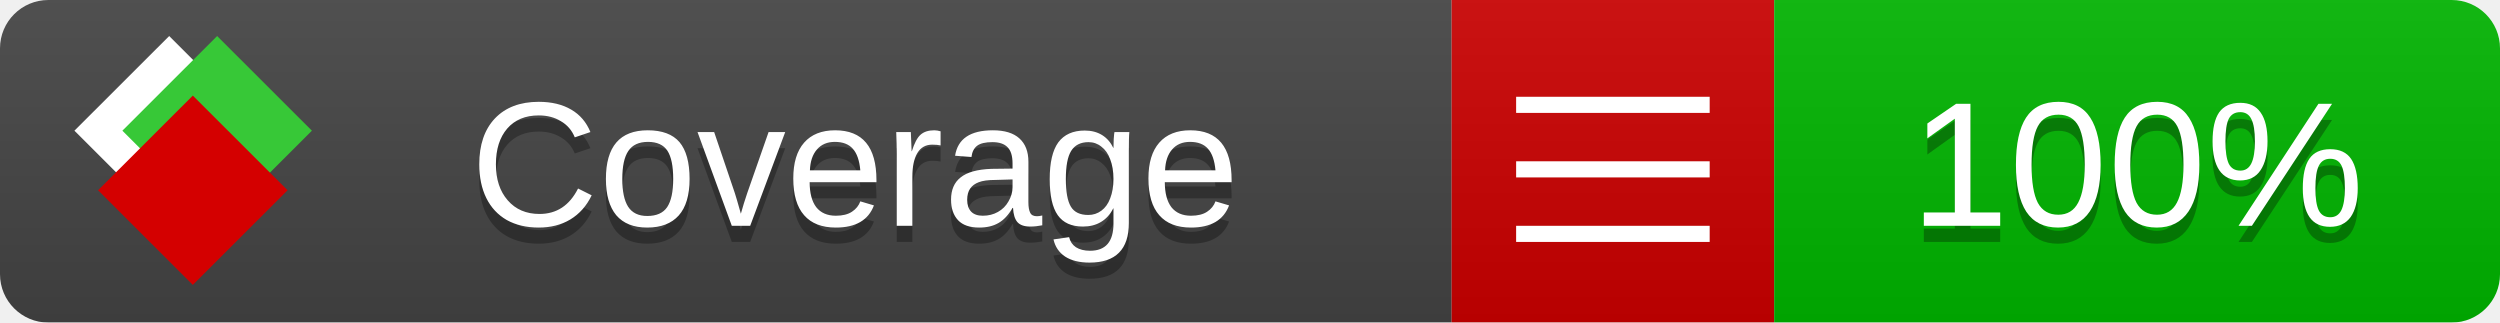
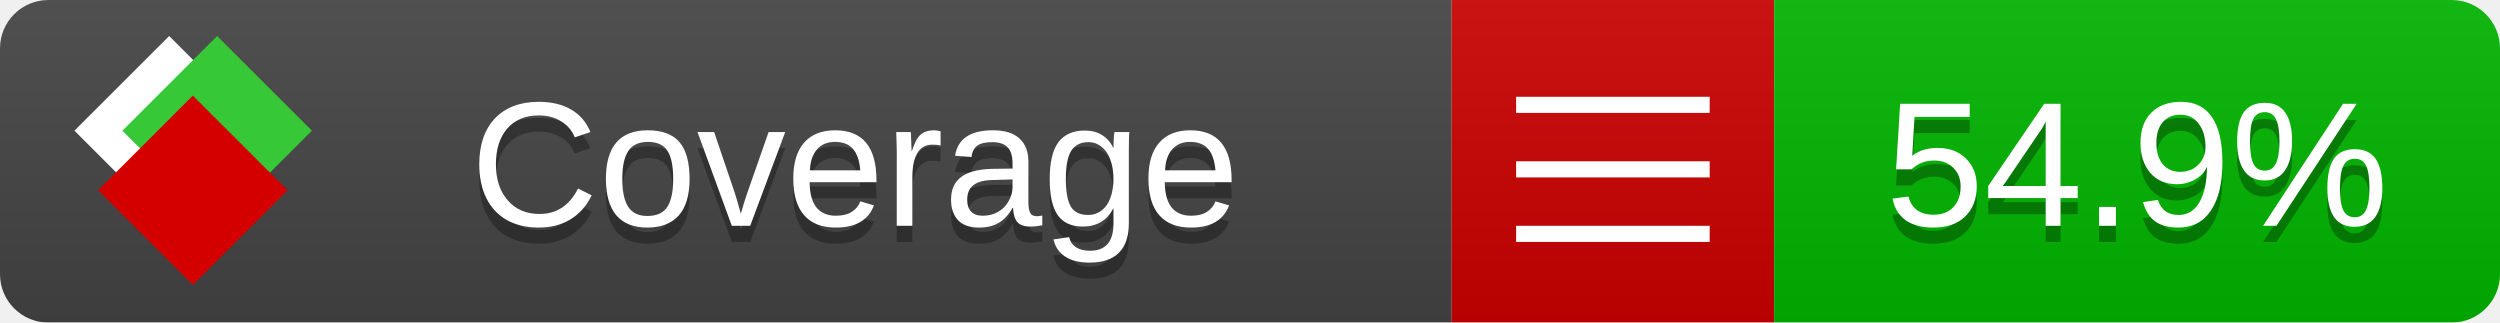
<svg xmlns="http://www.w3.org/2000/svg" xmlns:xlink="http://www.w3.org/1999/xlink" width="155" height="20">
  <style type="text/css">
          
            @keyframes fade1 {
                0% { visibility: visible; opacity: 1; }
               27% { visibility: visible; opacity: 1; }
               33% { visibility: hidden; opacity: 0; }
               60% { visibility: hidden; opacity: 0; }
               66% { visibility: hidden; opacity: 0; }
               93% { visibility: hidden; opacity: 0; }
              100% { visibility: visible; opacity: 1; }
            }
            @keyframes fade2 {
                0% { visibility: hidden; opacity: 0; }
               27% { visibility: hidden; opacity: 0; }
               33% { visibility: visible; opacity: 1; }
               60% { visibility: visible; opacity: 1; }
               66% { visibility: hidden; opacity: 0; }
               93% { visibility: hidden; opacity: 0; }
              100% { visibility: hidden; opacity: 0; }
            }
            @keyframes fade3 {
                0% { visibility: hidden; opacity: 0; }
               27% { visibility: hidden; opacity: 0; }
               33% { visibility: hidden; opacity: 0; }
               60% { visibility: hidden; opacity: 0; }
               66% { visibility: visible; opacity: 1; }
               93% { visibility: visible; opacity: 1; }
              100% { visibility: hidden; opacity: 0; }
            }
            .linecoverage {
                animation-duration: 15s;
                animation-name: fade1;
                animation-iteration-count: infinite;
            }
            .branchcoverage {
                animation-duration: 15s;
                animation-name: fade2;
                animation-iteration-count: infinite;
            }
            .methodcoverage {
                animation-duration: 15s;
                animation-name: fade3;
                animation-iteration-count: infinite;
            }
          
    </style>
  <defs>
    <linearGradient id="gradient" x2="0" y2="100%">
      <stop offset="0" stop-color="#bbb" stop-opacity=".1" />
      <stop offset="1" stop-opacity=".1" />
    </linearGradient>
    <linearGradient id="c">
      <stop offset="0" stop-color="#d40000" />
      <stop offset="1" stop-color="#ff2a2a" />
    </linearGradient>
    <linearGradient id="a">
      <stop offset="0" stop-color="#e0e0de" />
      <stop offset="1" stop-color="#fff" />
    </linearGradient>
    <linearGradient id="b">
      <stop offset="0" stop-color="#37c837" />
      <stop offset="1" stop-color="#217821" />
    </linearGradient>
    <linearGradient xlink:href="#a" id="e" x1="106.44" x2="69.96" y1="-11.96" y2="-46.84" gradientTransform="matrix(-.8426 -.00045 -.00045 -.8426 -94.27 -75.82)" gradientUnits="userSpaceOnUse" />
    <linearGradient xlink:href="#b" id="f" x1="56.19" x2="77.97" y1="-23.45" y2="10.62" gradientTransform="matrix(.8426 .00045 .00045 .8426 94.27 75.82)" gradientUnits="userSpaceOnUse" />
    <linearGradient xlink:href="#c" id="g" x1="79.98" x2="132.9" y1="10.79" y2="10.79" gradientTransform="matrix(.8426 .00045 .00045 .8426 94.27 75.82)" gradientUnits="userSpaceOnUse" />
    <mask id="mask">
      <rect width="155" height="20" rx="3" fill="#fff" />
    </mask>
    <g id="icon" transform="matrix(.04486 0 0 .04481 -.48 -.63)">
      <rect width="52.92" height="52.92" x="-109.72" y="-27.13" fill="url(#e)" transform="rotate(-135)" />
      <rect width="52.92" height="52.92" x="70.19" y="-39.18" fill="url(#f)" transform="rotate(45)" />
      <rect width="52.92" height="52.92" x="80.05" y="-15.74" fill="url(#g)" transform="rotate(45)" />
    </g>
  </defs>
  <g mask="url(#mask)">
    <rect x="0" y="0" width="90" height="20" fill="#444" />
    <rect x="90" y="0" width="20" height="20" fill="#c00" />
    <rect x="110" y="0" width="45" height="20" fill="#00B600" />
    <rect x="0" y="0" width="155" height="20" fill="url(#gradient)" />
  </g>
  <g>
    <path class="" stroke="#fff" d="M94 6.5 h12 M94 10.5 h12 M94 14.5 h12" />
  </g>
  <g fill="#fff" text-anchor="middle" font-family="Verdana,Arial,Geneva,sans-serif" font-size="11">
    <a xlink:href="https://github.com/danielpalme/ReportGenerator" target="_top">
      <use xlink:href="#icon" transform="translate(3,1) scale(3.5)" />
    </a>
    <text x="53" y="15" fill="#010101" fill-opacity=".3">Coverage</text>
    <text x="53" y="14" fill="#fff">Coverage</text>
-     <text class="" x="132.5" y="15" fill="#010101" fill-opacity=".3">100%</text>
-     <text class="" x="132.5" y="14">100%</text>
+     <text class="" x="132.5" y="15" fill="#010101" fill-opacity=".3">54.9%</text>
+     <text class="" x="132.5" y="14">54.9%</text>
  </g>
  <g>
    <rect class="" x="90" y="0" width="65" height="20" fill-opacity="0" />
  </g>
</svg>
